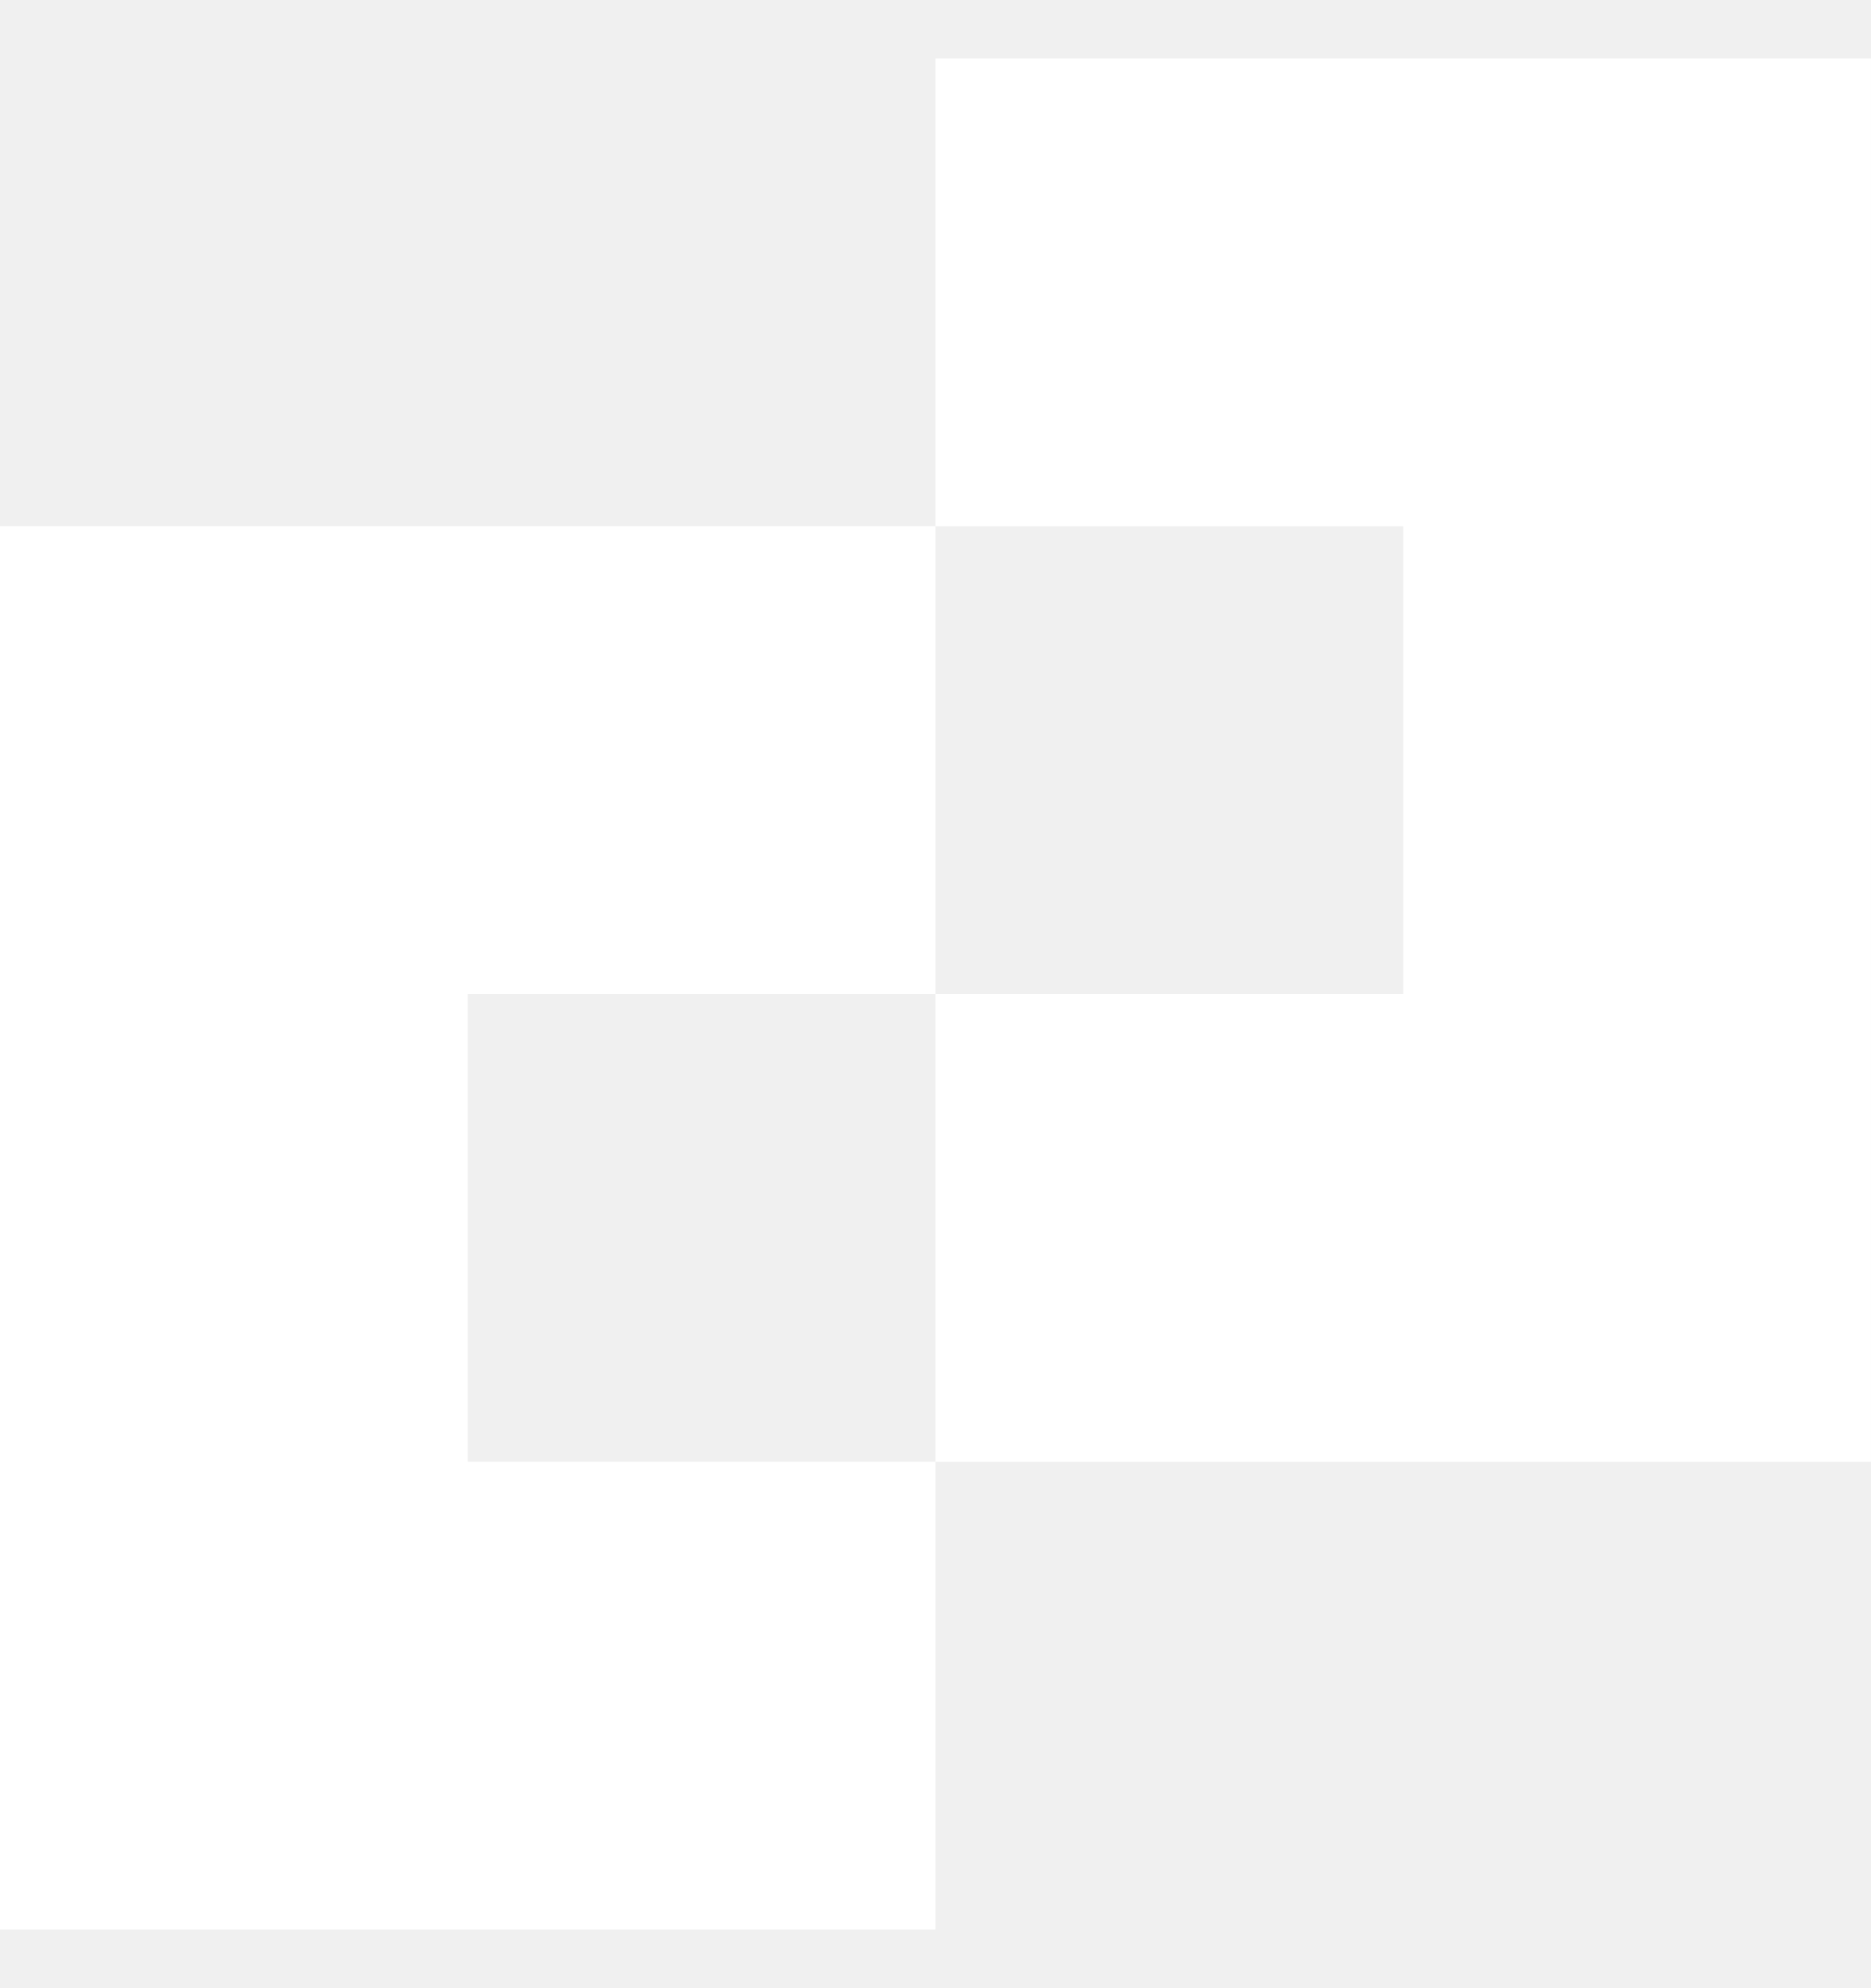
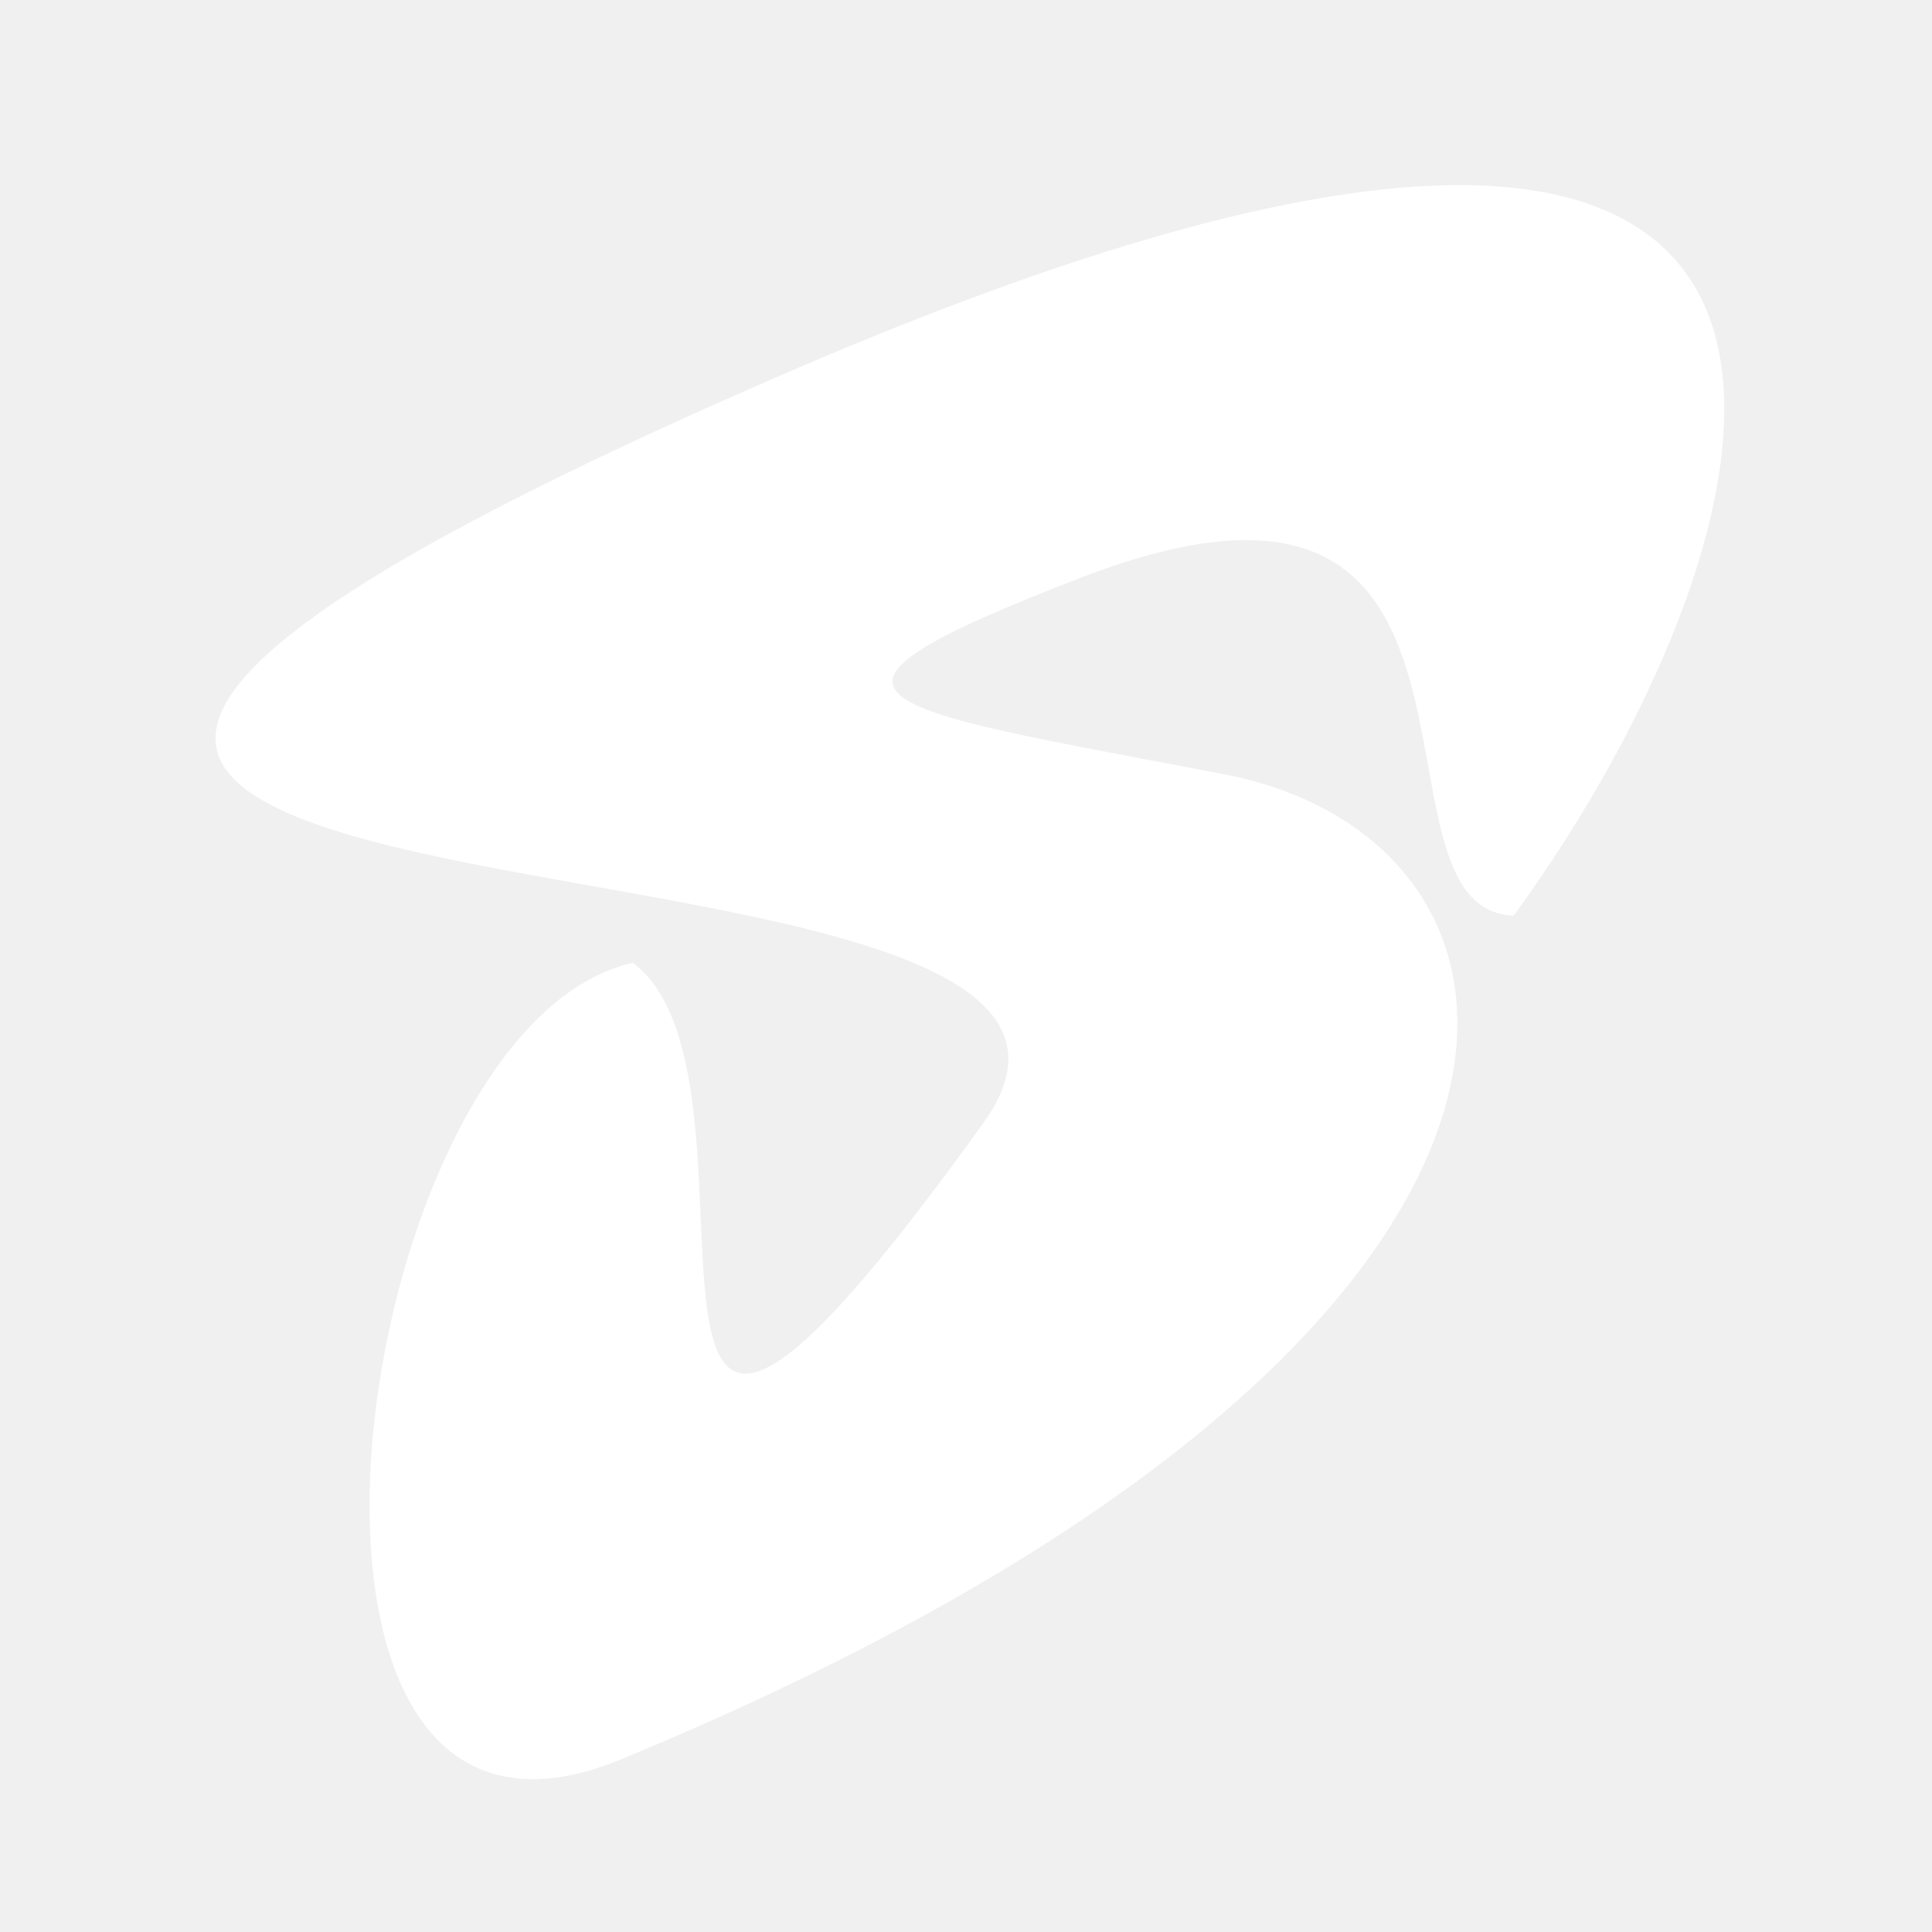
- <svg xmlns="http://www.w3.org/2000/svg" width="16" height="17" viewBox="0 0 16 17" fill="none">
-   <path fill-rule="evenodd" clip-rule="evenodd" d="M12 0.5H8V4.5H4H0V8.5V12.5V16.5H4H8V12.5H12H16V8.5V4.5V0.5H12ZM4 12.5H8V8.5H12V4.5H8V8.5H4V12.5Z" fill="white" />
+ <svg xmlns="http://www.w3.org/2000/svg" width="22" height="22" viewBox="0 0 22 22" fill="none">
+   <g clip-path="url(#clip0_667_1429)">
+     <path d="M12.309 6.578C17.549 4.556 15.392 10.355 17.236 10.427C20.493 5.969 22.527 -1.635 8.916 4.263C-8.098 11.635 14.213 8.595 11.197 12.789C6.327 19.564 9.018 12.323 7.207 10.964C3.963 11.684 2.575 21.89 7.069 20.035C18.596 15.276 18.002 9.593 13.932 8.815C9.863 8.038 8.736 7.957 12.309 6.578Z" fill="white" />
+   </g>
+   <defs>
+     <clipPath id="clip0_667_1429">
+       <rect width="22" height="22" fill="white" />
+     </clipPath>
+   </defs>
</svg>
